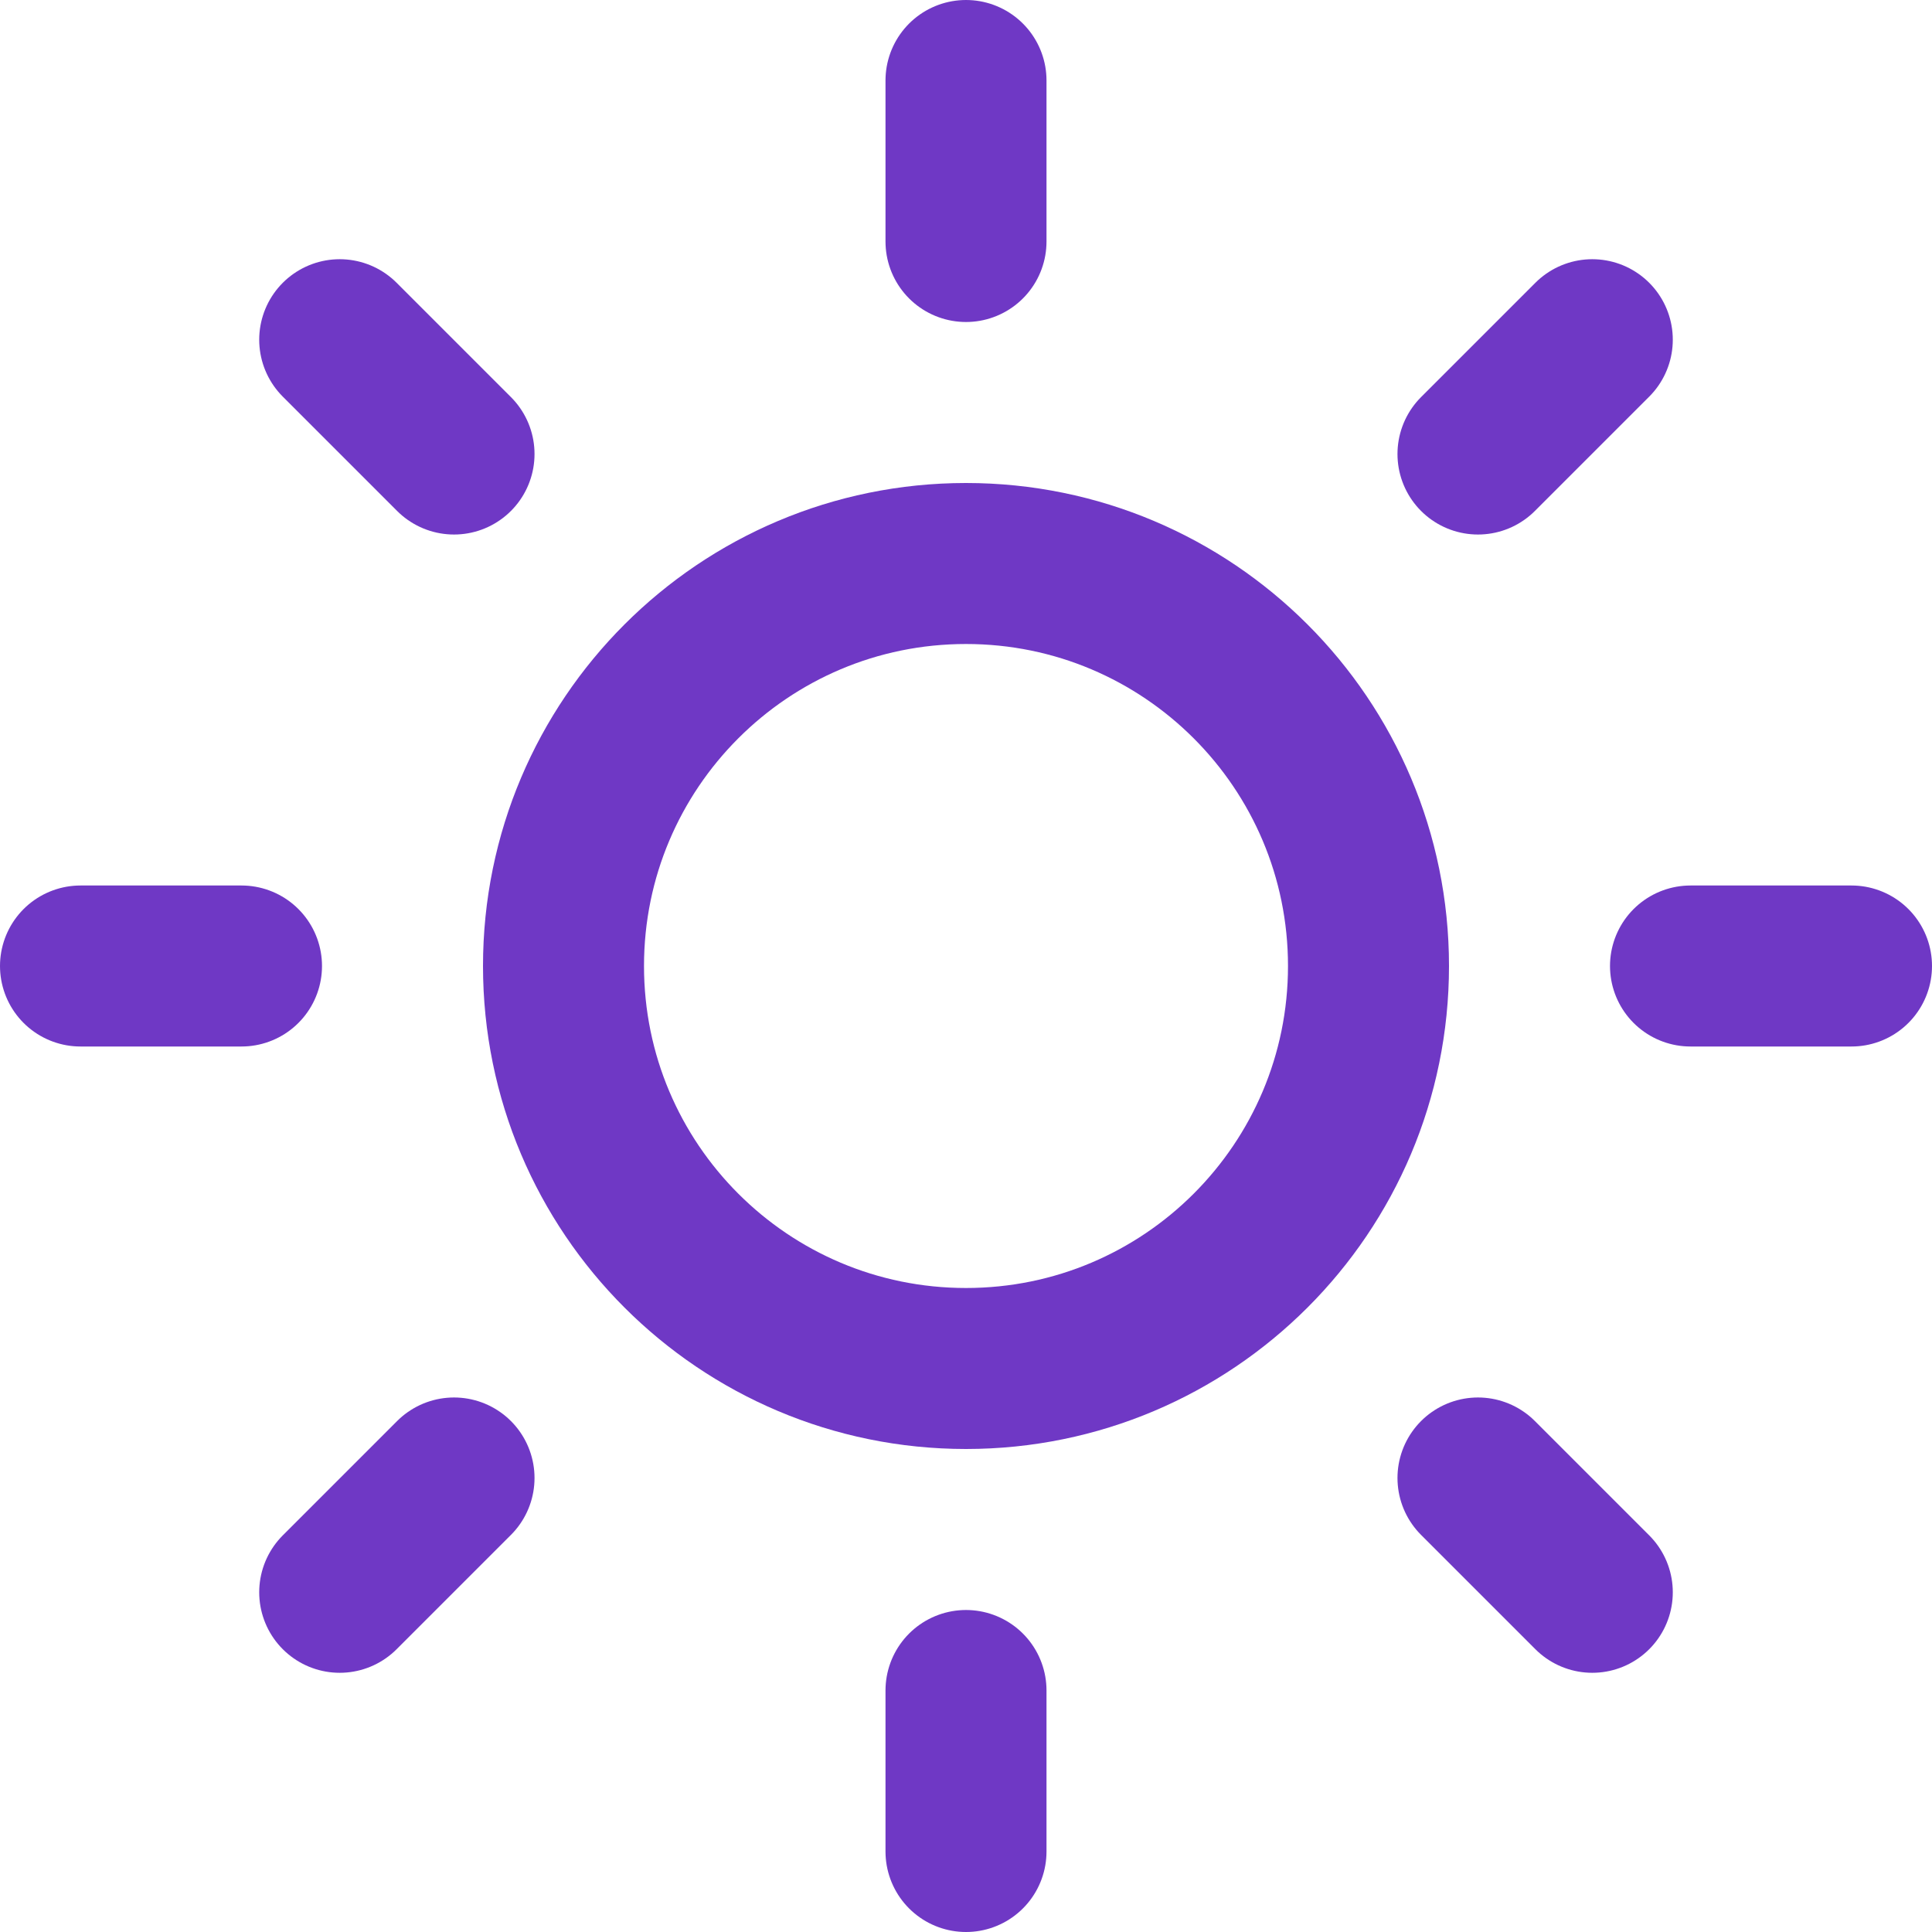
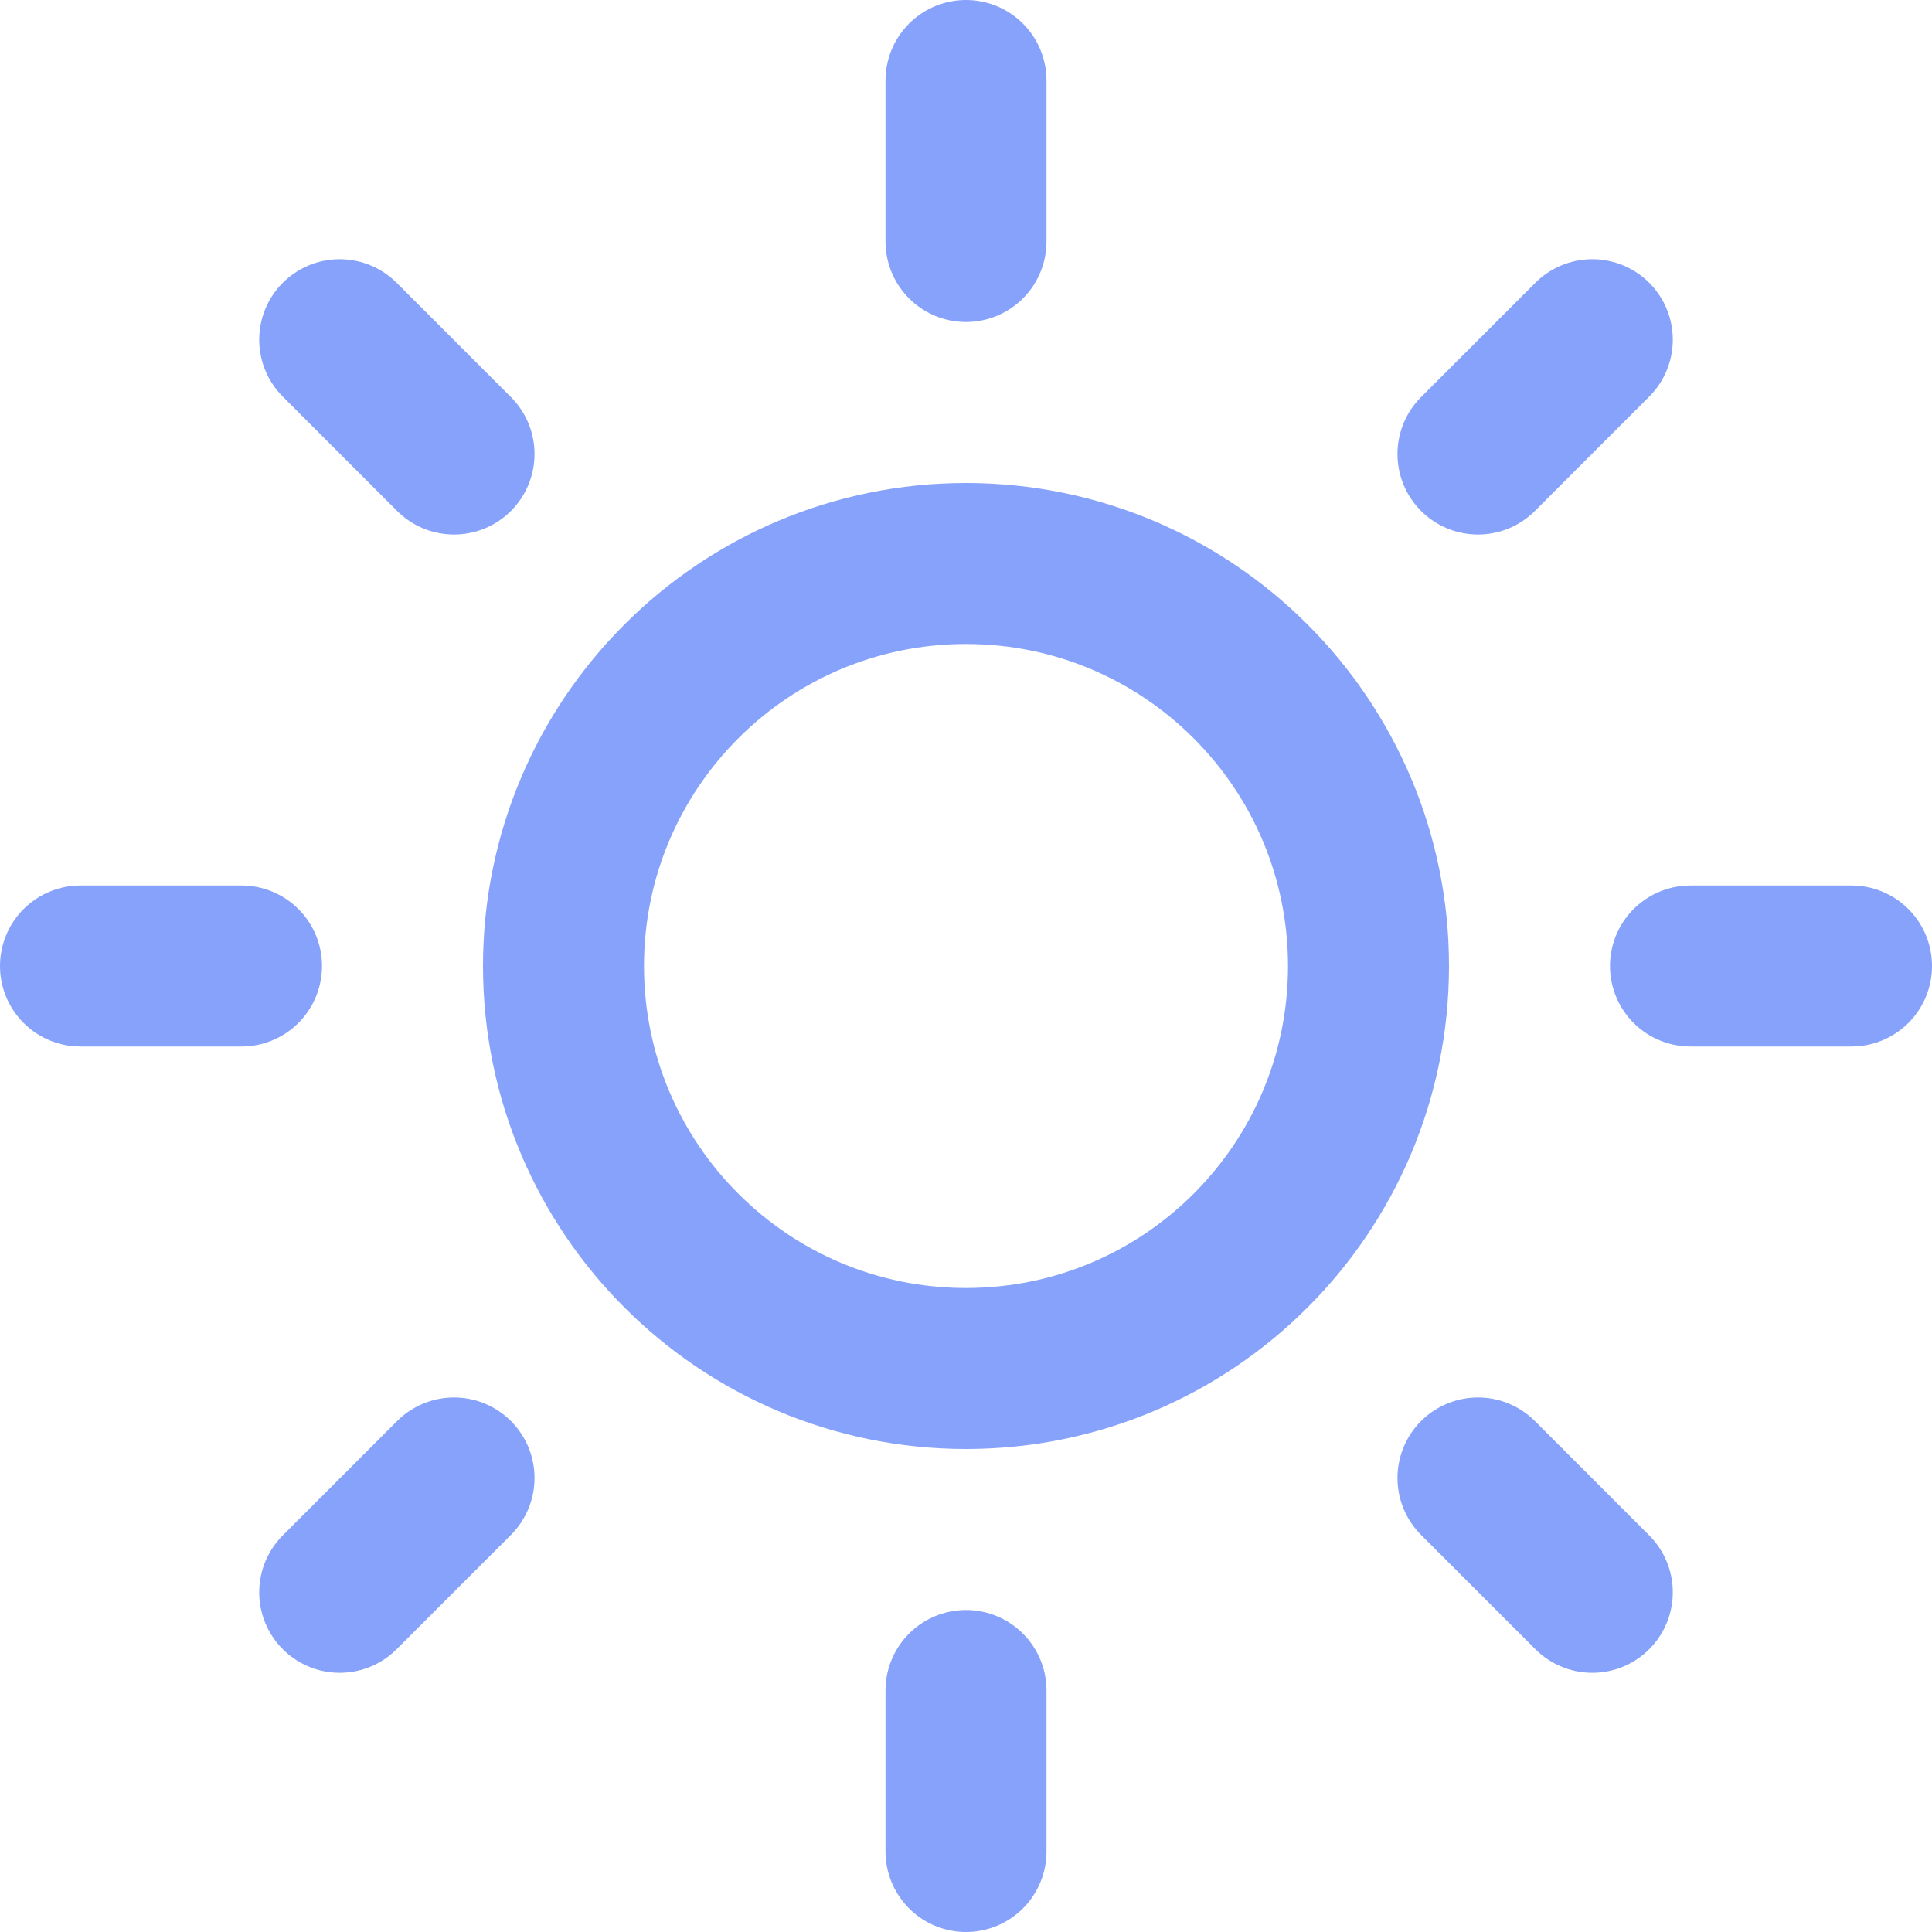
- <svg xmlns="http://www.w3.org/2000/svg" width="32" height="32" viewBox="0 0 24 24" fill="none" stroke="#6f38c5" stroke-width="2" stroke-linecap="round" stroke-linejoin="round" class="feather feather-sun">
+ <svg xmlns="http://www.w3.org/2000/svg" width="32" height="32" viewBox="0 0 24 24" fill="none" stroke="#87a2fb" stroke-width="2" stroke-linecap="round" stroke-linejoin="round" class="feather feather-sun">
  <circle cx="12" cy="12" r="5" />
  <line x1="12" y1="1" x2="12" y2="3" />
  <line x1="12" y1="21" x2="12" y2="23" />
  <line x1="4.22" y1="4.22" x2="5.64" y2="5.64" />
  <line x1="18.36" y1="18.36" x2="19.78" y2="19.78" />
  <line x1="1" y1="12" x2="3" y2="12" />
  <line x1="21" y1="12" x2="23" y2="12" />
  <line x1="4.22" y1="19.78" x2="5.64" y2="18.36" />
  <line x1="18.36" y1="5.64" x2="19.78" y2="4.22" />
</svg>
